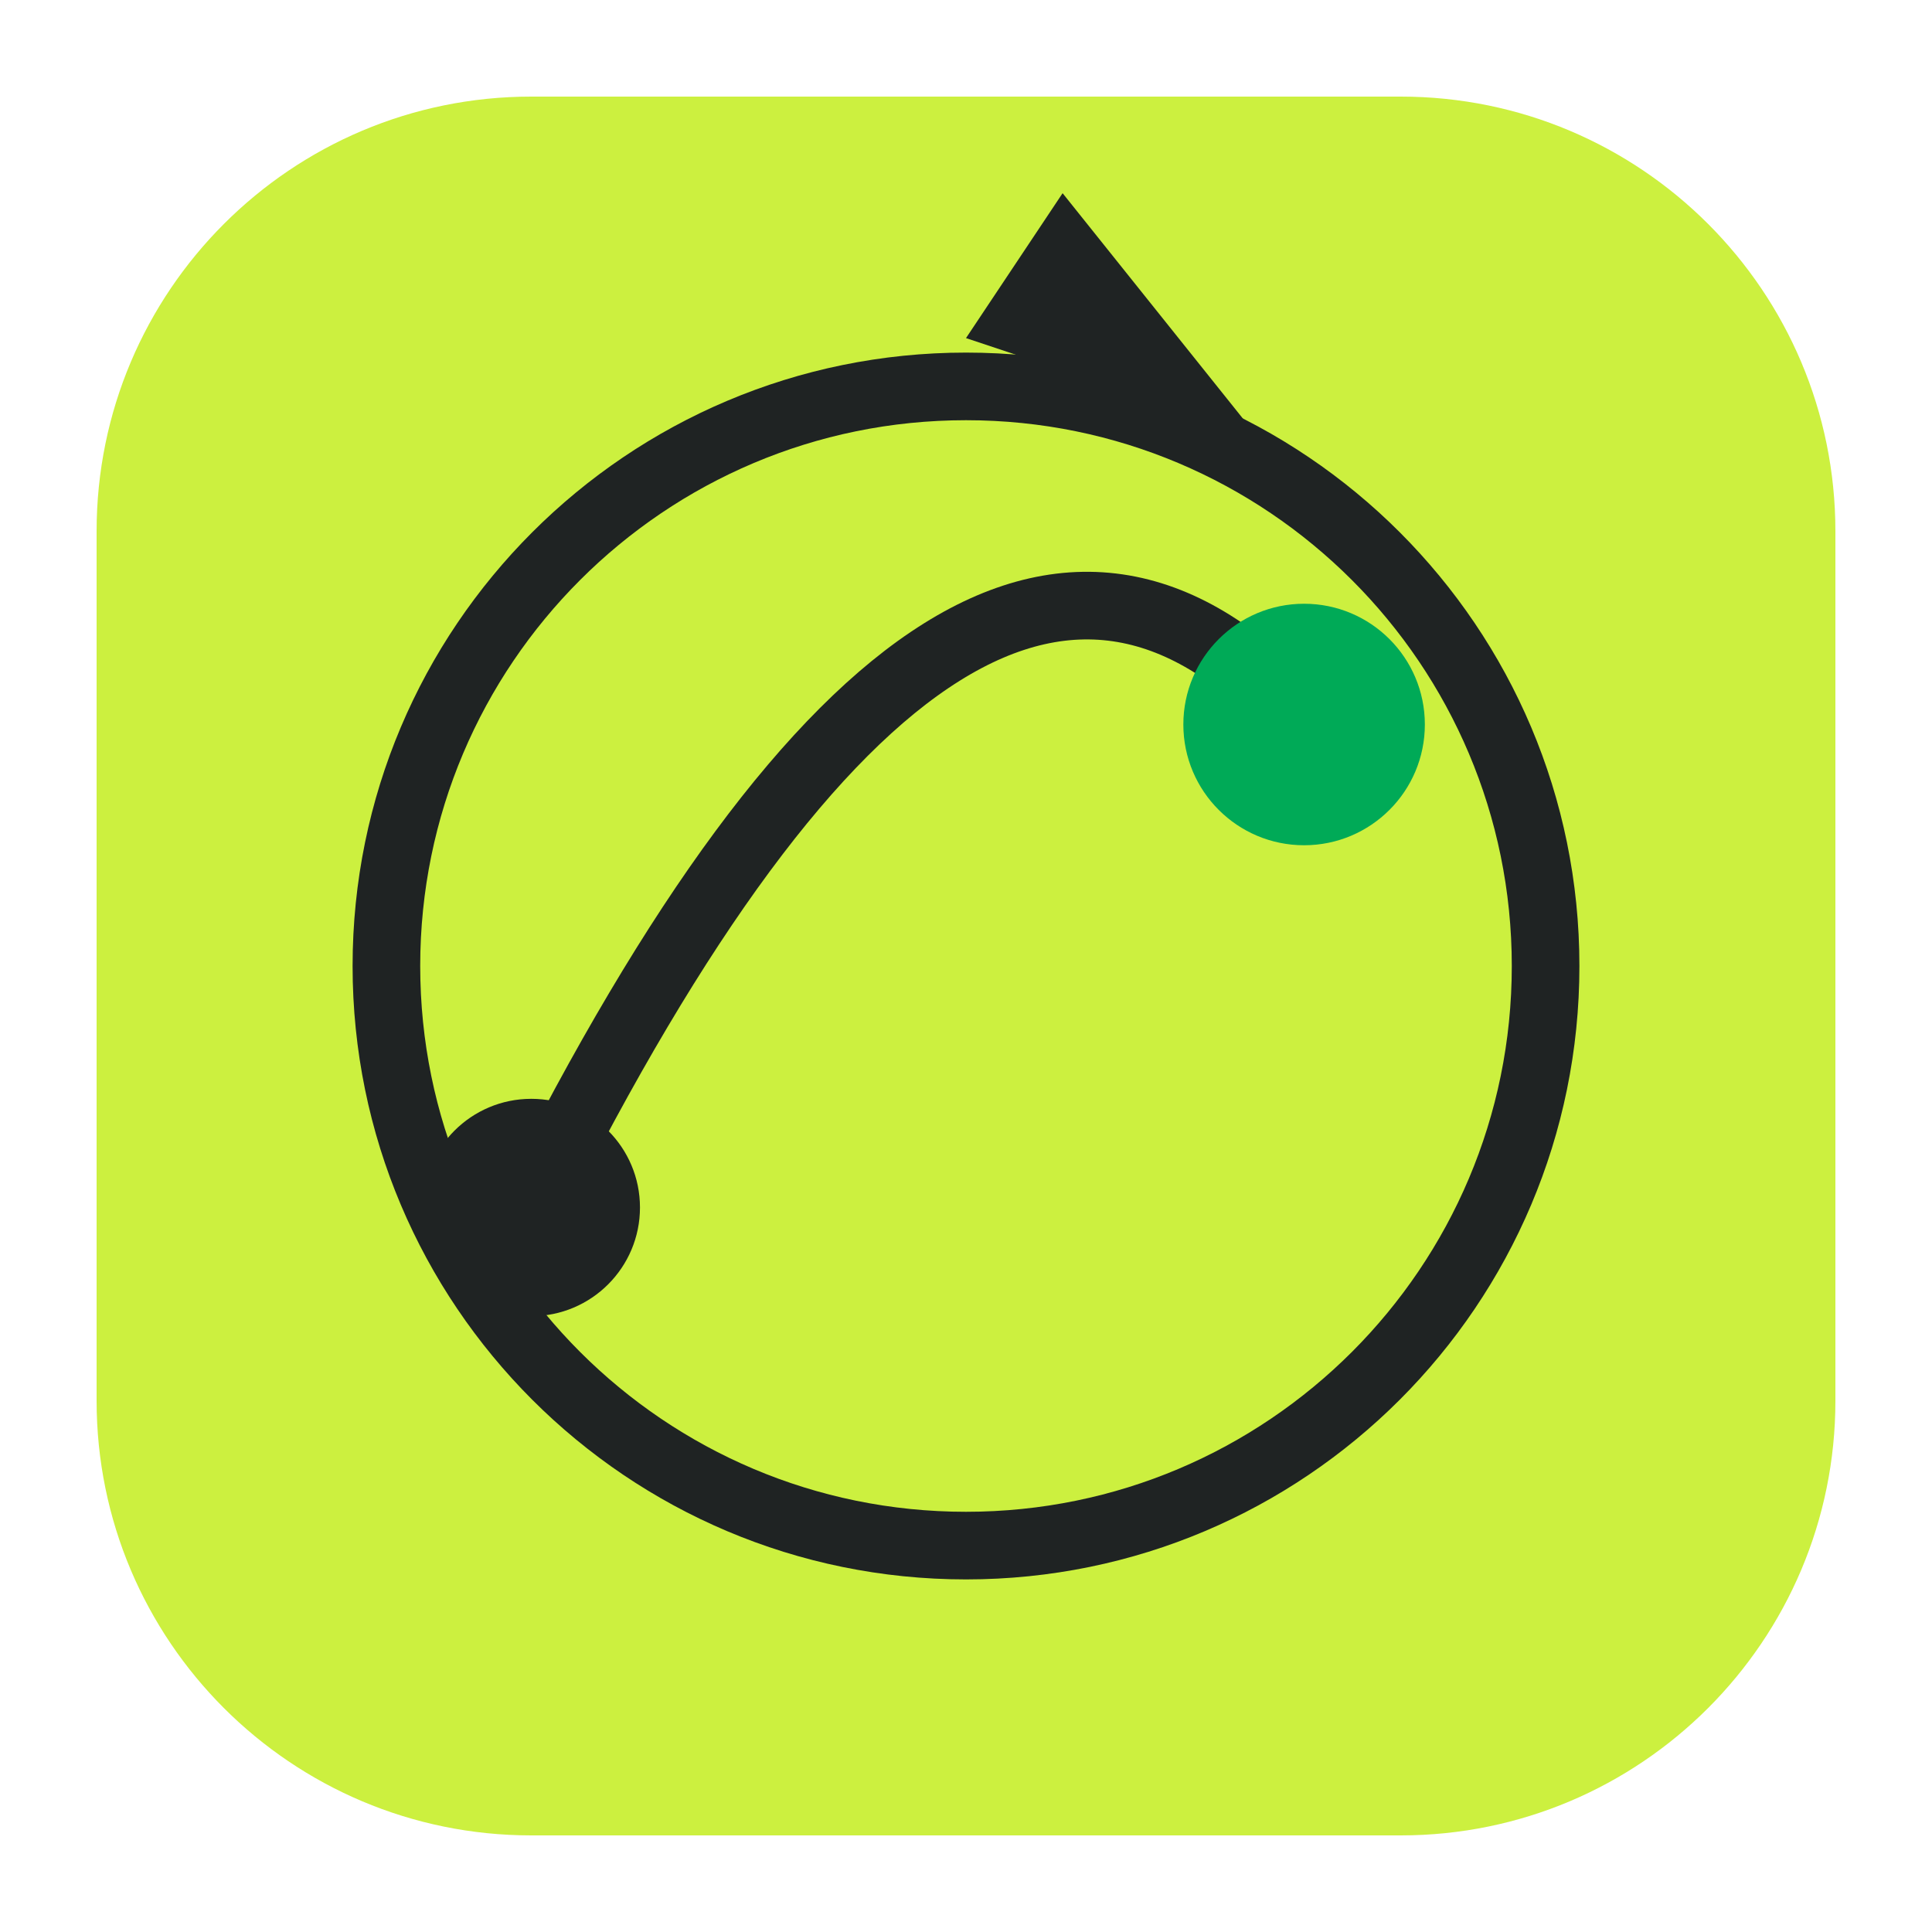
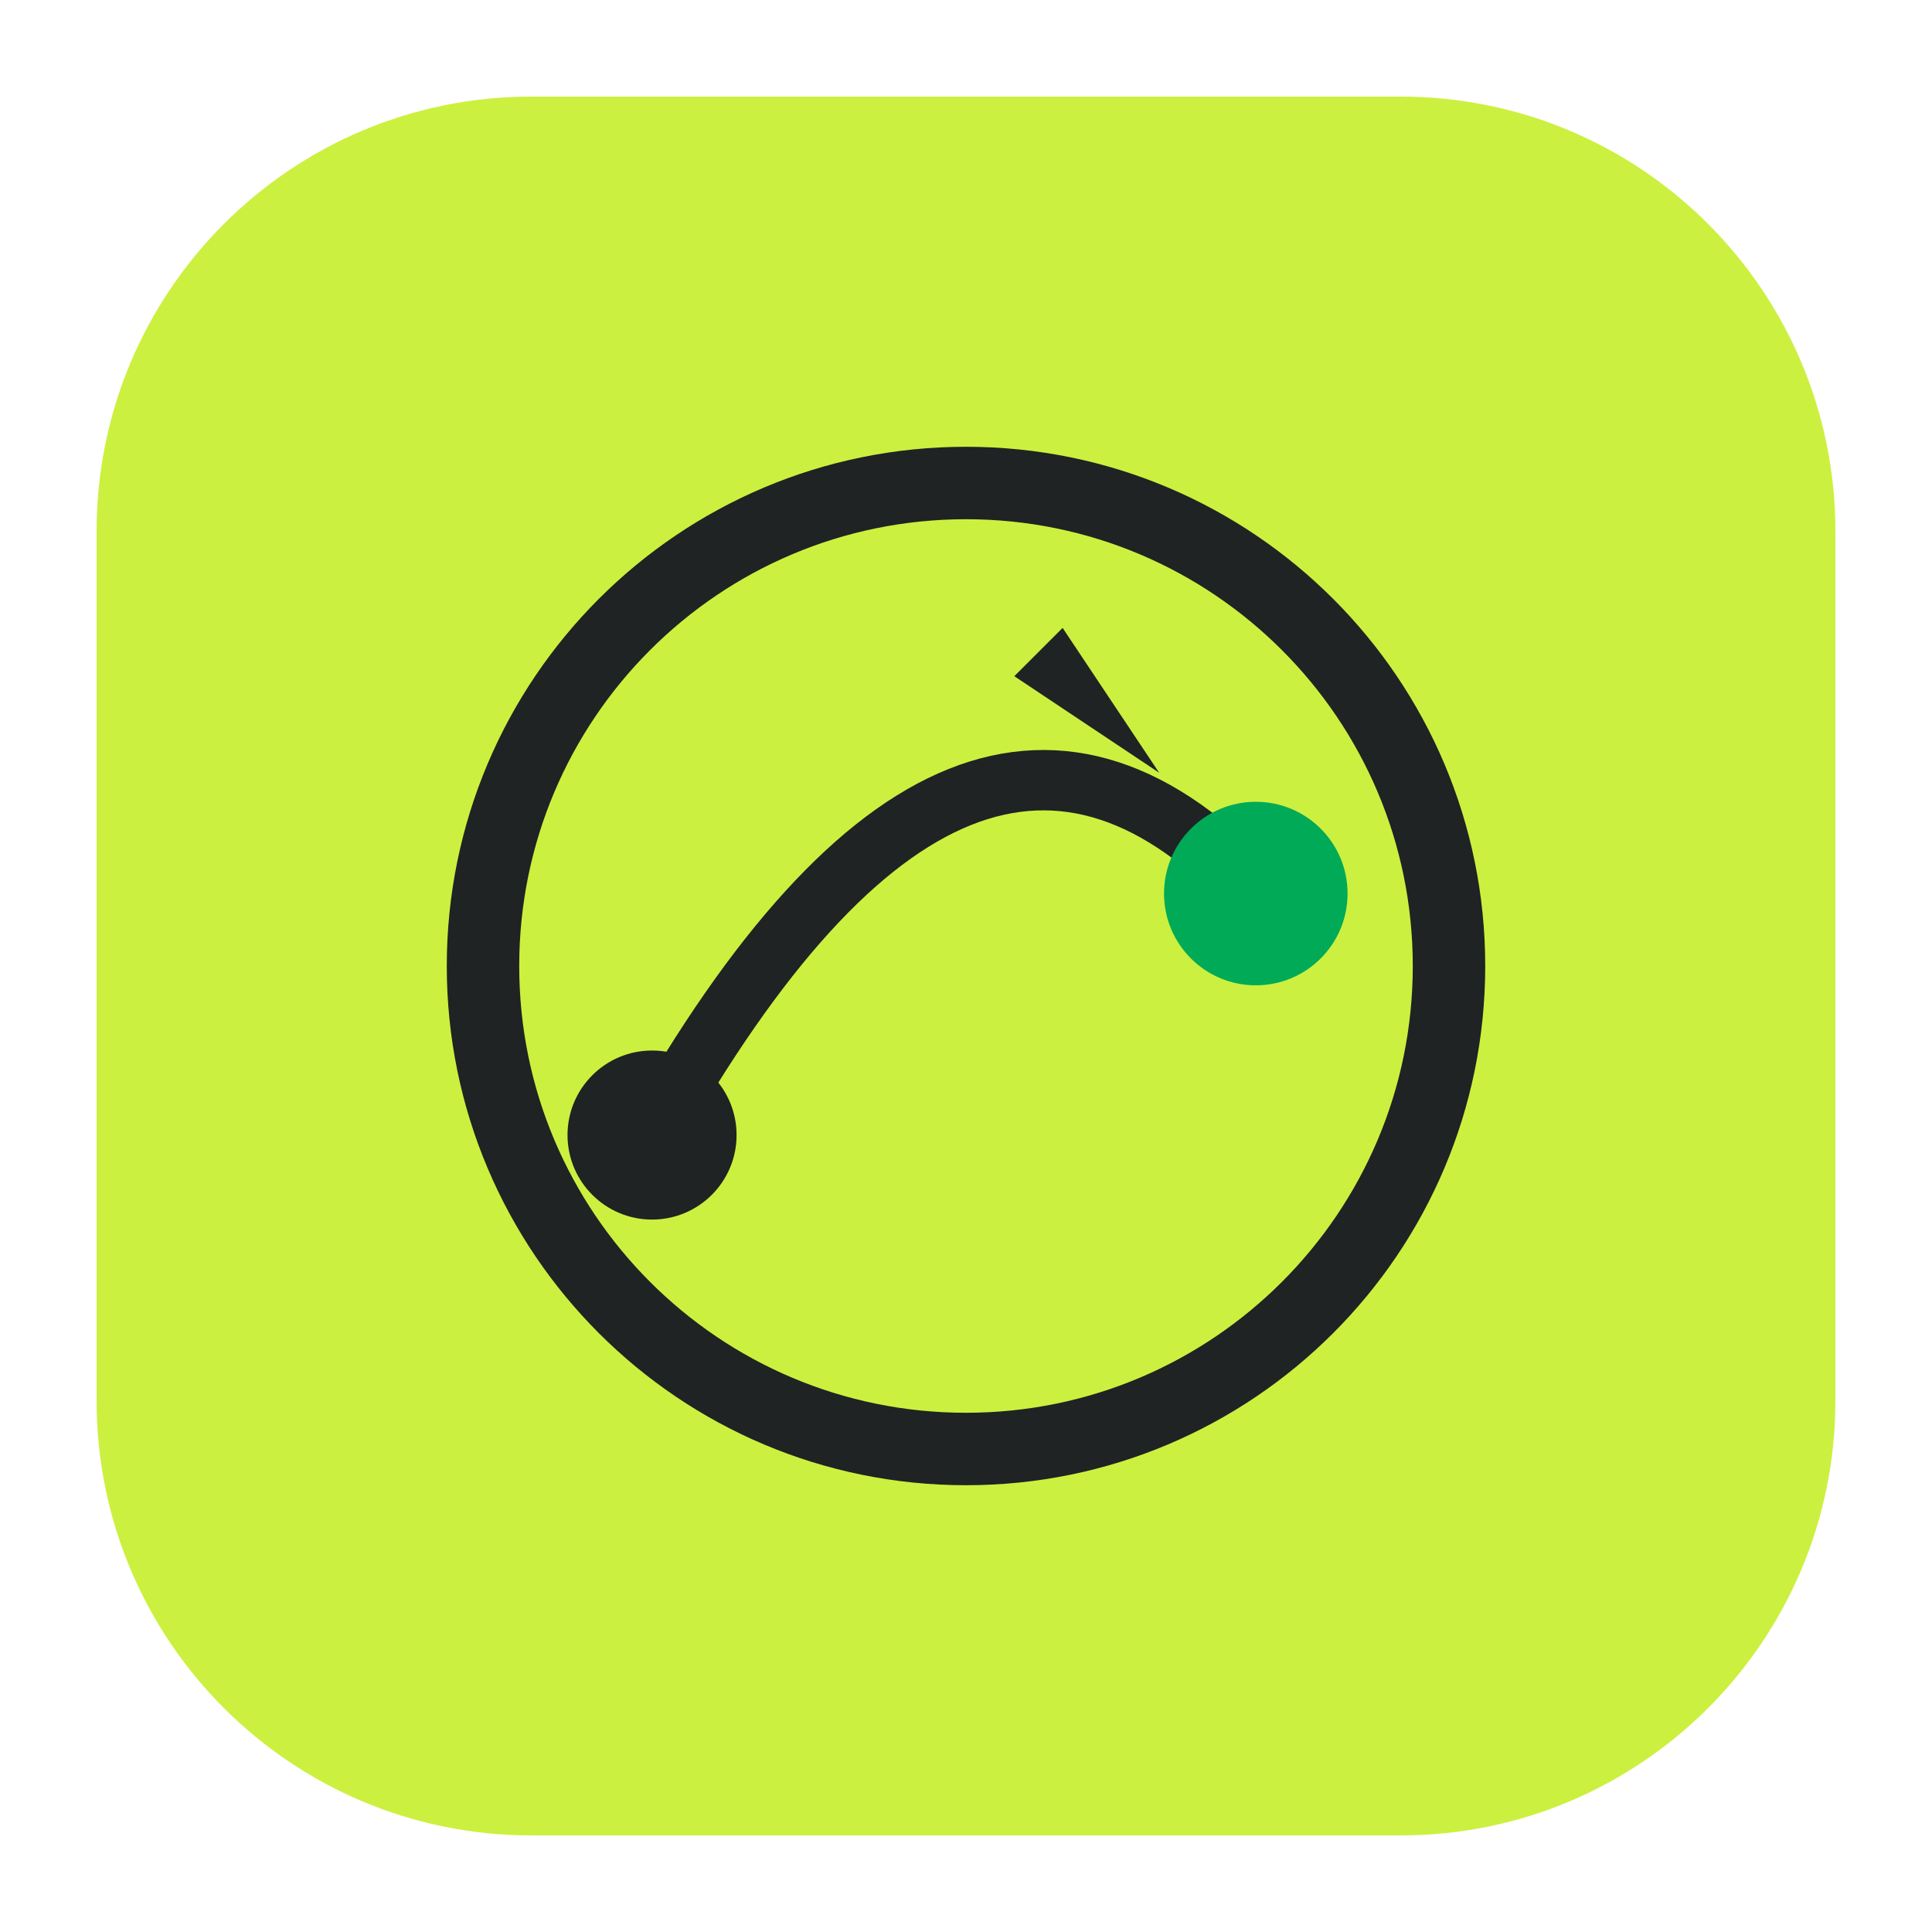
<svg xmlns="http://www.w3.org/2000/svg" viewBox="0 0 80 80" fill="none">
  <rect x="4" y="4" width="72" height="72" rx="18" fill="#CCF03F" />
-   <circle cx="40" cy="40" r="24" stroke="#1F2323" stroke-width="2.8" fill="none" />
-   <path d="M22 50 Q 40 14 54 30" stroke="#1F2323" stroke-width="2.8" stroke-linecap="round" fill="none" />
-   <circle cx="22" cy="50" r="4.5" fill="#1F2323" />
-   <circle cx="54" cy="30" r="5" fill="#00AA57" />
-   <path d="M52 18 L44 8 L40 14 Z" fill="#1F2323" />
+   <circle cx="40" cy="40" r="20" stroke="#1F2323" stroke-width="3" fill="none" />
+   <path d="M27 47 Q 40 24 52 37" stroke="#1F2323" stroke-width="2.5" stroke-linecap="round" fill="none" />
+   <circle cx="27" cy="47" r="3.5" fill="#1F2323" />
+   <circle cx="52" cy="37" r="3.8" fill="#00AA57" />
+   <path d="M48 32 L44 26 L42 28 Z" fill="#1F2323" />
</svg>
